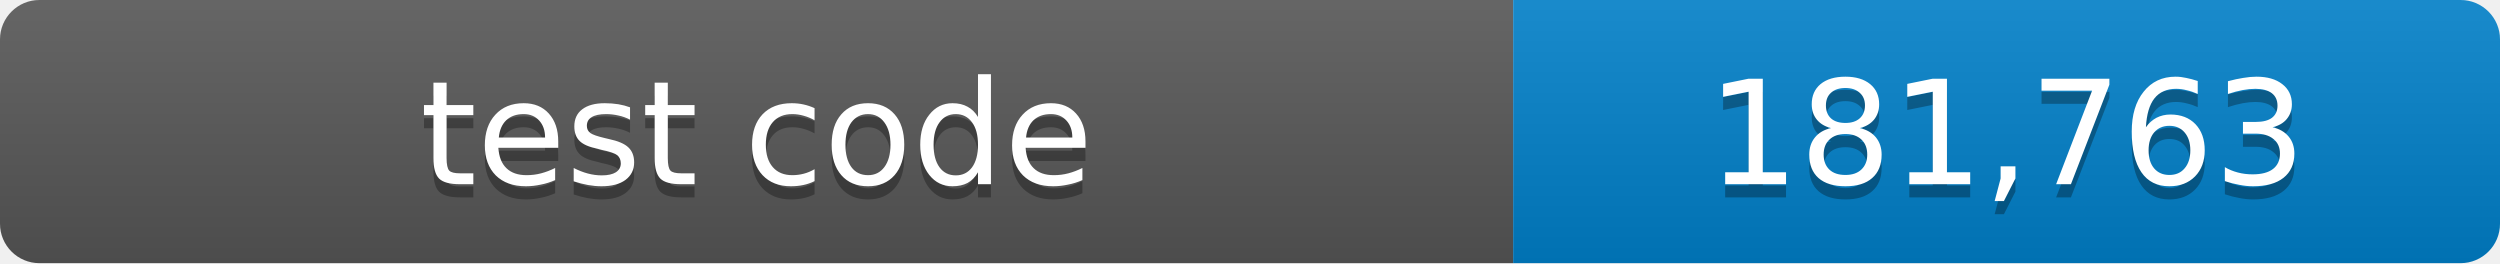
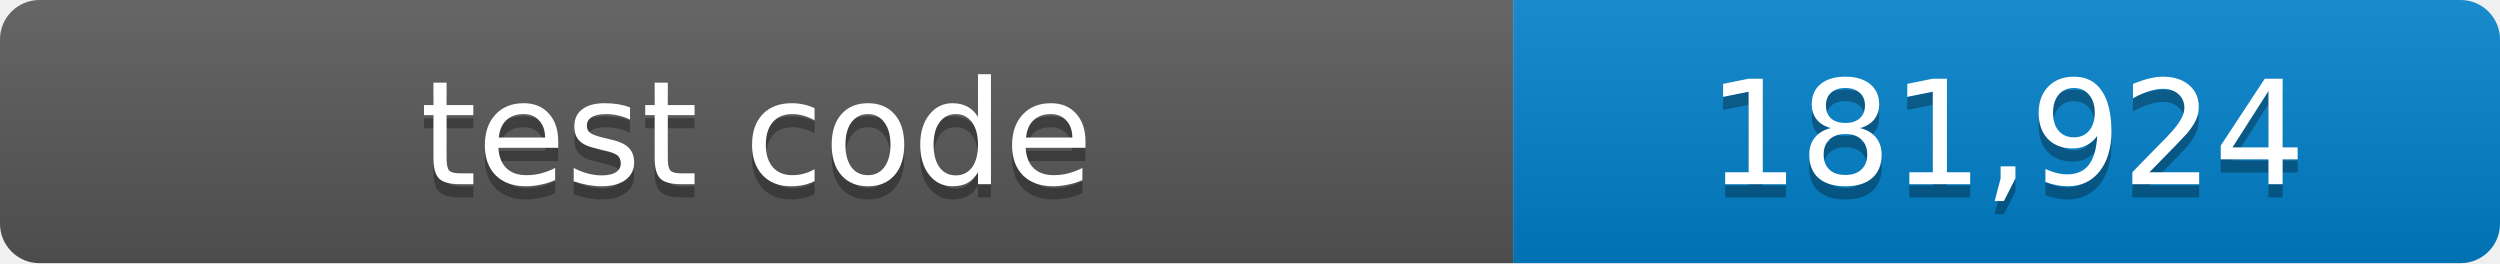
- <svg xmlns="http://www.w3.org/2000/svg" width="190" height="20" role="img" aria-label="test code: 181,763 lines">
+ <svg xmlns="http://www.w3.org/2000/svg" width="190" height="20" role="img" aria-label="test code: 181,924 lines">
  <linearGradient id="shade" x2="0" y2="100%">
    <stop offset="0" stop-color="#fff" stop-opacity=".1" />
    <stop offset="1" stop-opacity=".1" />
  </linearGradient>
  <clipPath id="round">
    <rect width="190" height="20" rx="3" />
  </clipPath>
  <g clip-path="url(#round)">
    <path fill="#555" d="M0 0h115v20H0z" />
    <path fill="#007ec6" d="M115 0h75v20h-75z" />
    <path fill="url(#shade)" d="M0 0h190v20H0z" />
  </g>
  <g fill="#fff" text-anchor="middle" font-family="Verdana,Geneva,DejaVu Sans,sans-serif" font-size="11">
    <text x="57.5" y="15" fill="#010101" fill-opacity=".3">test code</text>
    <text x="57.5" y="14">test code</text>
-     <text x="152.5" y="15" fill="#010101" fill-opacity=".3">181,763</text>
-     <text x="152.5" y="14">181,763</text>
+     <text x="152.5" y="15" fill="#010101" fill-opacity=".3">181,924</text>
+     <text x="152.5" y="14">181,924</text>
  </g>
</svg>
